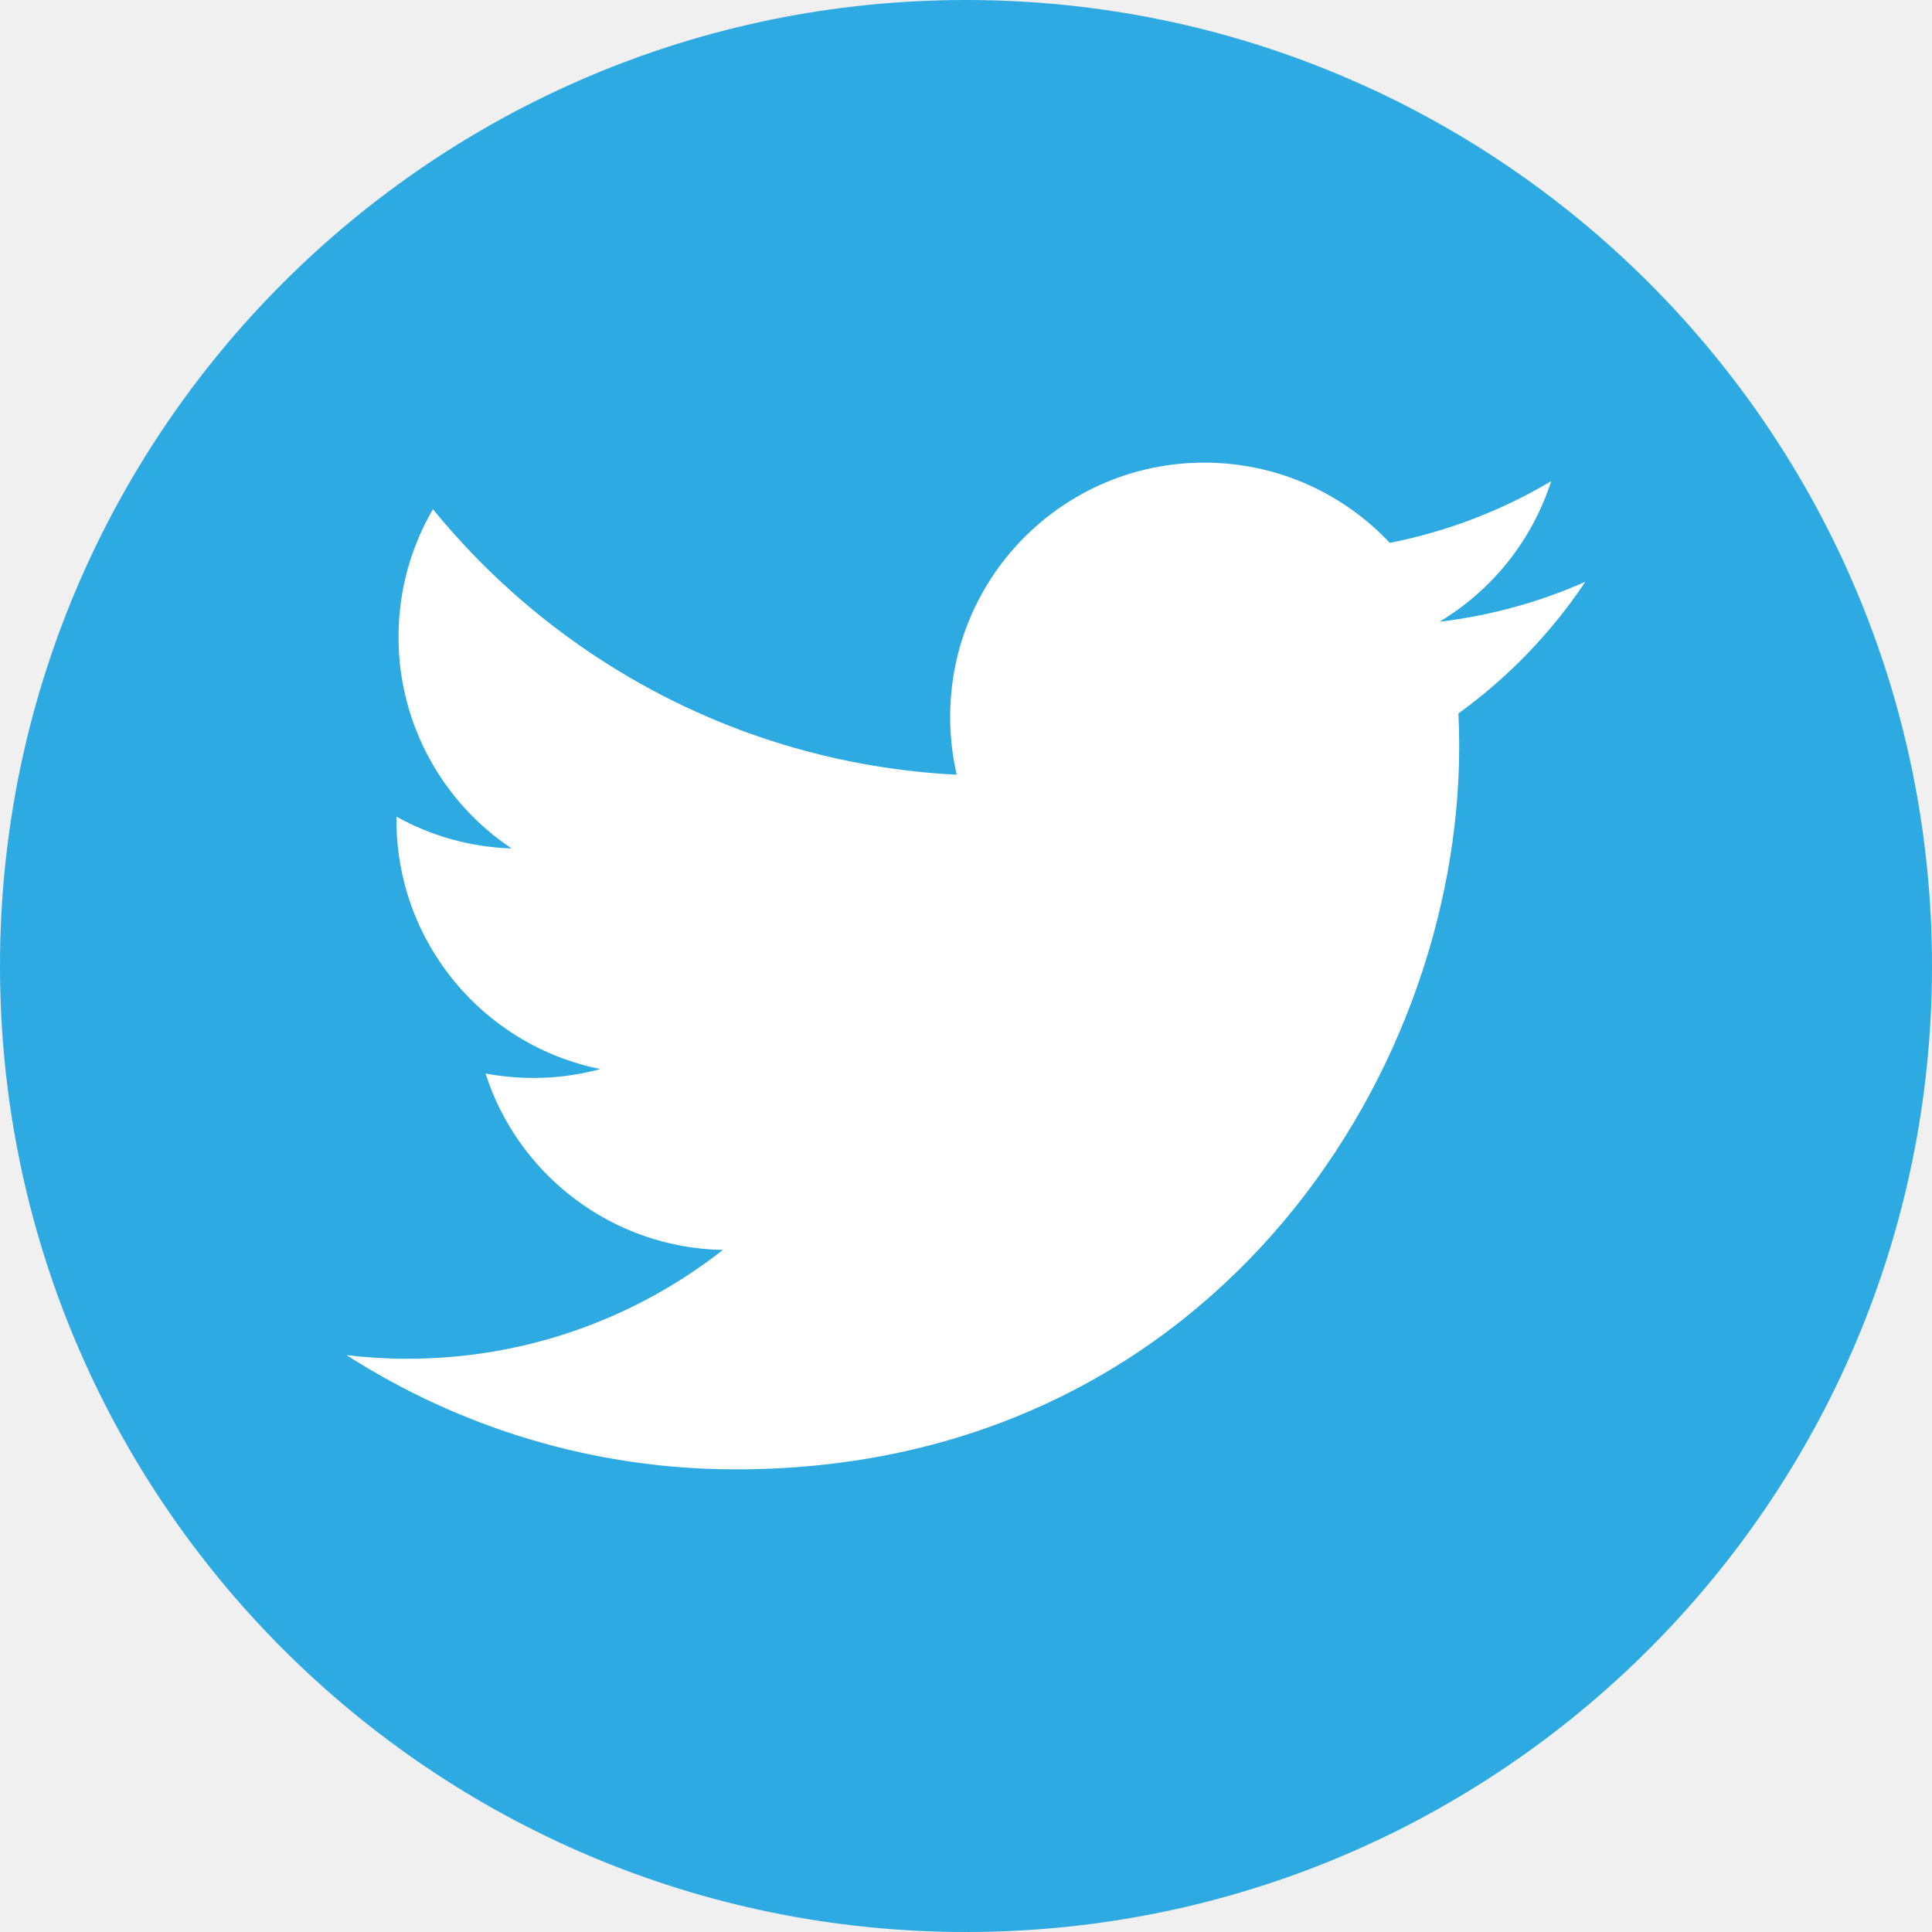
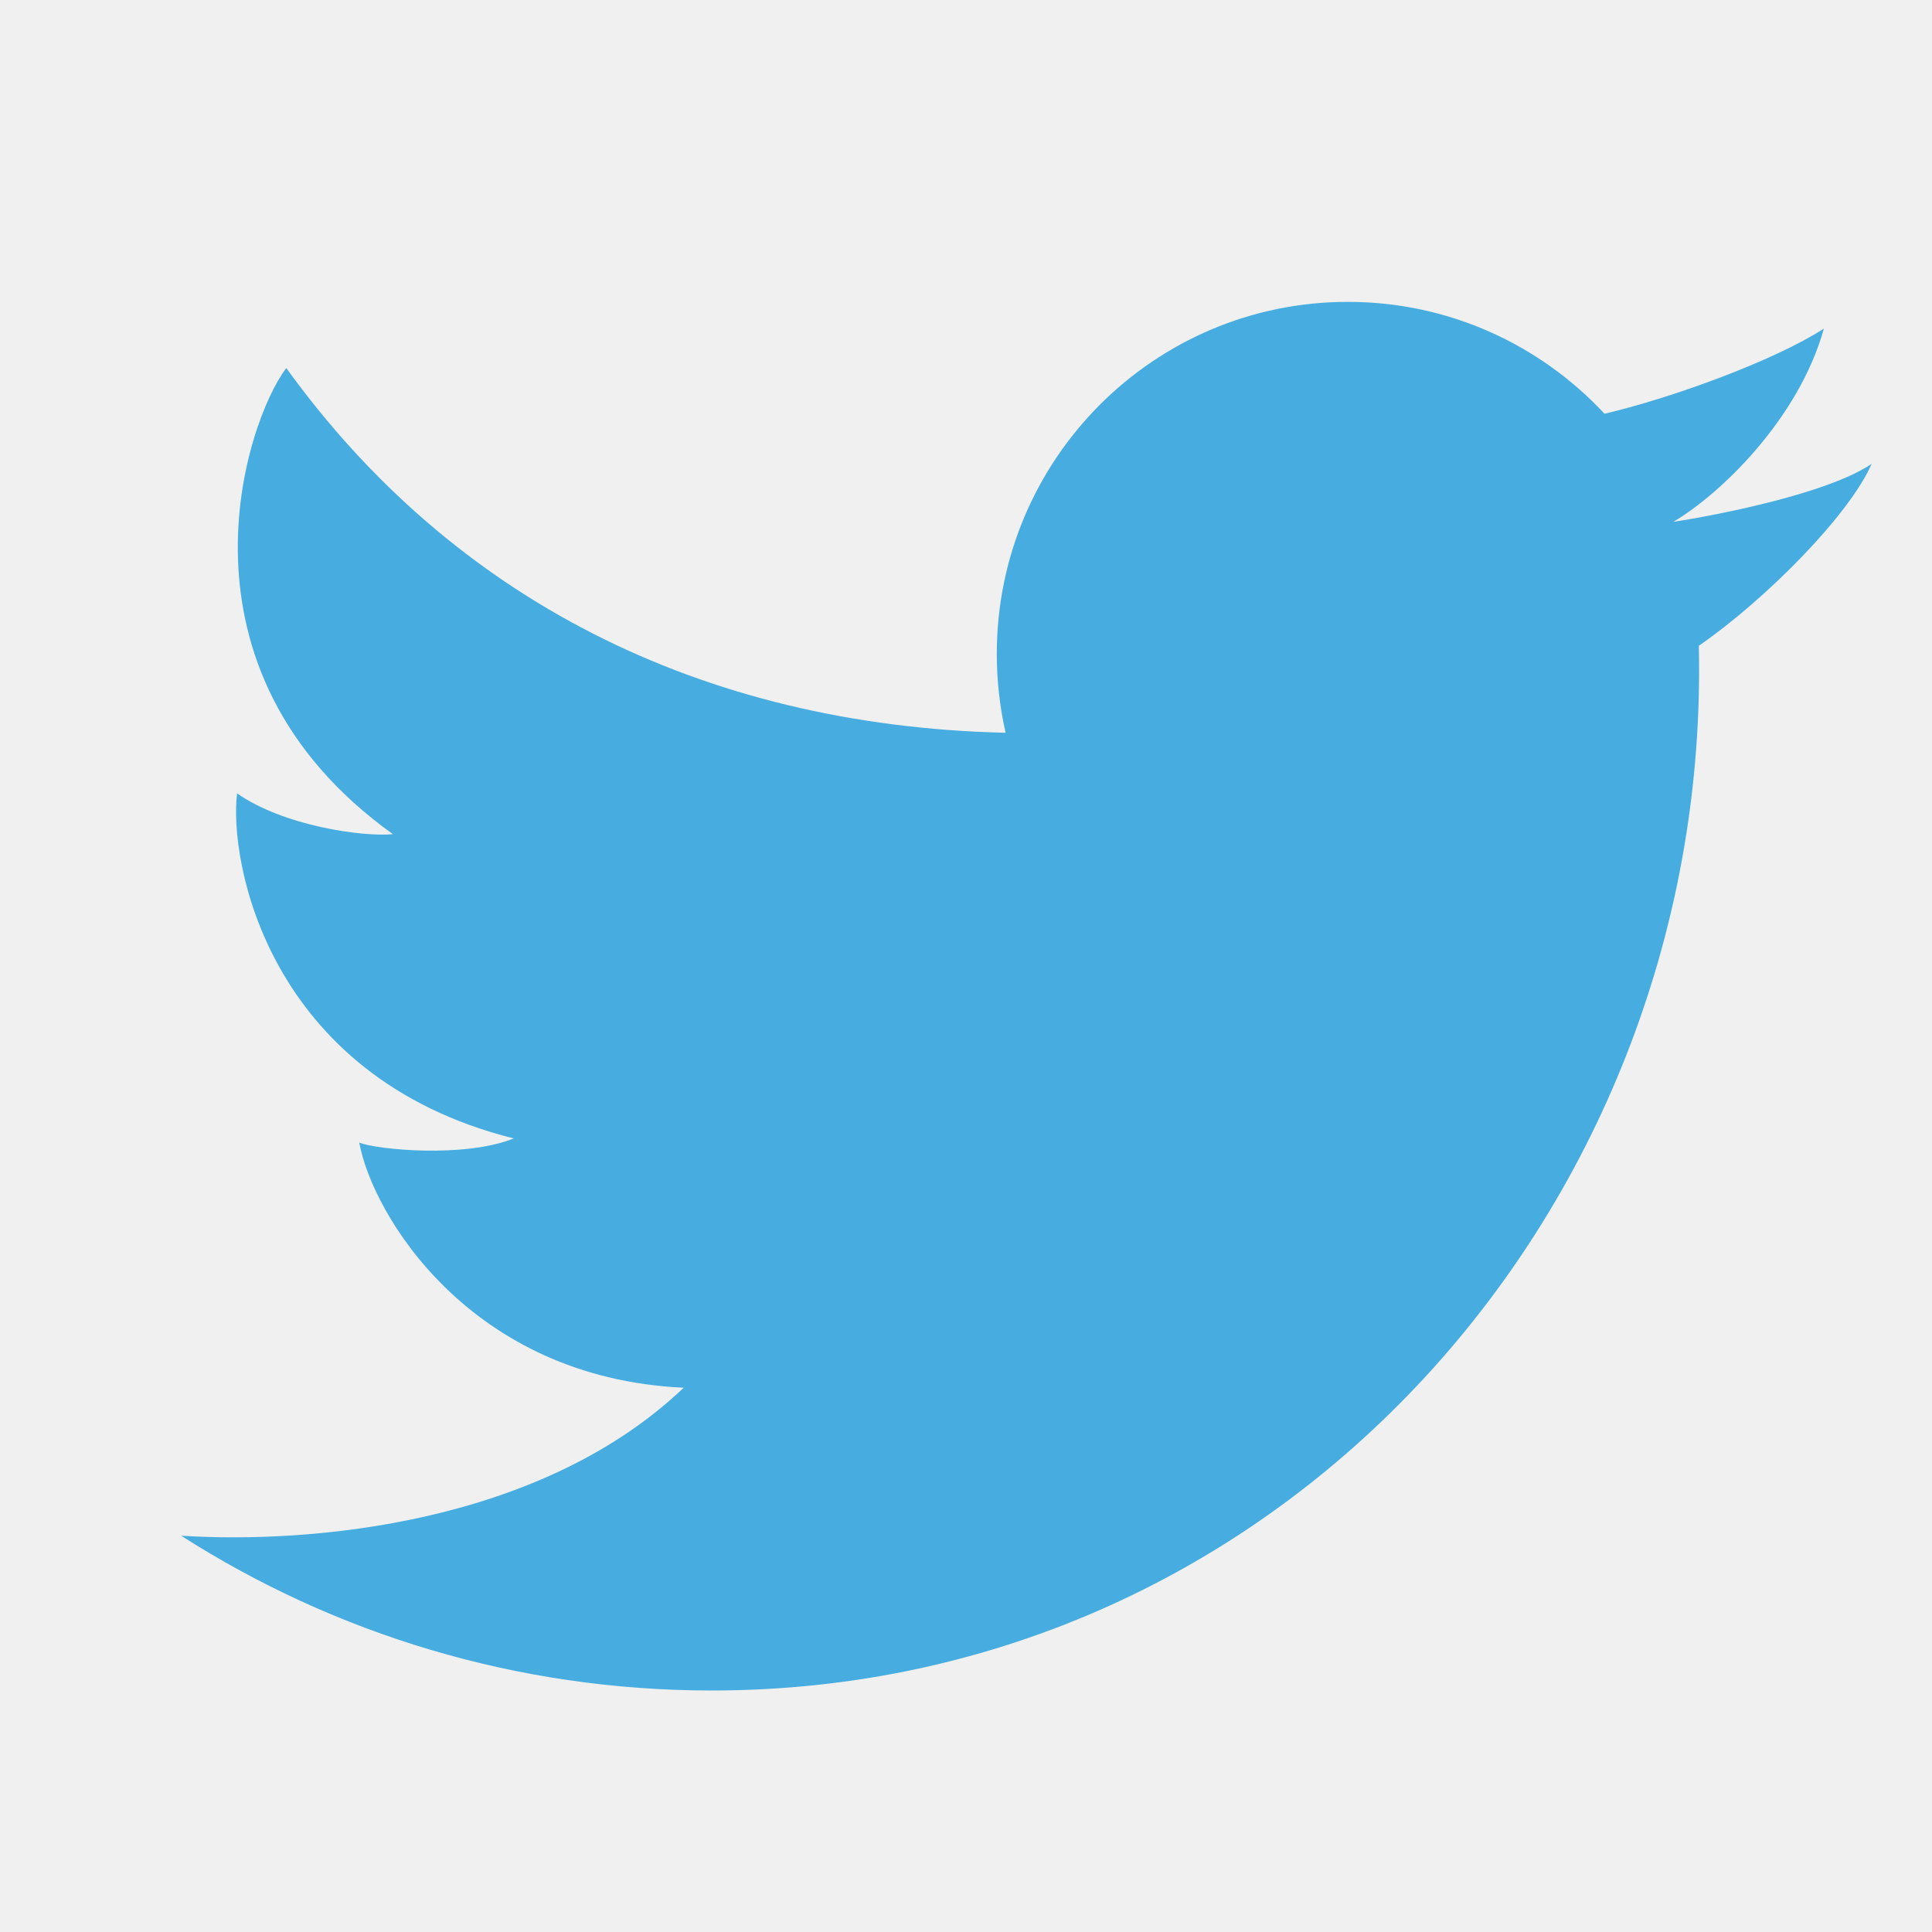
- <svg xmlns="http://www.w3.org/2000/svg" width="800px" height="800px" viewBox="126.444 2.281 589 589">
-   <circle cx="420.944" cy="296.781" r="294.5" fill="#2daae1" />
-   <path d="M609.773 179.634c-13.891 6.164-28.811 10.331-44.498 12.204 16.01-9.587 28.275-24.779 34.066-42.86a154.78 154.78 0 0 1-49.209 18.801c-14.125-15.056-34.267-24.456-56.551-24.456-42.773 0-77.462 34.675-77.462 77.473 0 6.064.683 11.98 1.996 17.66-64.389-3.236-121.474-34.079-159.684-80.945-6.672 11.446-10.491 24.754-10.491 38.953 0 26.875 13.679 50.587 34.464 64.477a77.122 77.122 0 0 1-35.097-9.686v.979c0 37.54 26.701 68.842 62.145 75.961-6.511 1.784-13.344 2.716-20.413 2.716-4.998 0-9.847-.473-14.584-1.364 9.859 30.769 38.471 53.166 72.363 53.799-26.515 20.785-59.925 33.175-96.212 33.175-6.25 0-12.427-.373-18.491-1.104 34.291 21.988 75.006 34.824 118.759 34.824 142.496 0 220.428-118.052 220.428-220.428 0-3.361-.074-6.697-.236-10.021a157.855 157.855 0 0 0 38.707-40.158z" fill="#ffffff" />
+ <svg xmlns="http://www.w3.org/2000/svg" width="800px" height="800px" viewBox="0 0 32 32" fill="none">
+   <path d="M11.789 28C8.554 28 5.538 27.059 3 25.436C5.155 25.575 8.958 25.241 11.324 22.985C7.765 22.822 6.16 20.092 5.951 18.926C6.253 19.043 7.695 19.183 8.509 18.856C4.416 17.83 3.788 14.237 3.927 13.141C4.695 13.678 5.997 13.864 6.509 13.817C2.695 11.088 4.067 6.983 4.742 6.096C7.479 9.889 11.581 12.019 16.656 12.137C16.561 11.717 16.51 11.28 16.51 10.832C16.51 7.611 19.113 5 22.325 5C24.003 5 25.514 5.713 26.576 6.853C27.697 6.59 29.384 5.975 30.209 5.443C29.793 6.936 28.499 8.181 27.716 8.643C27.722 8.659 27.709 8.627 27.716 8.643C28.404 8.539 30.265 8.181 31 7.683C30.636 8.521 29.264 9.916 28.138 10.696C28.347 19.938 21.276 28 11.789 28Z" fill="#47ACDF" />
</svg>
